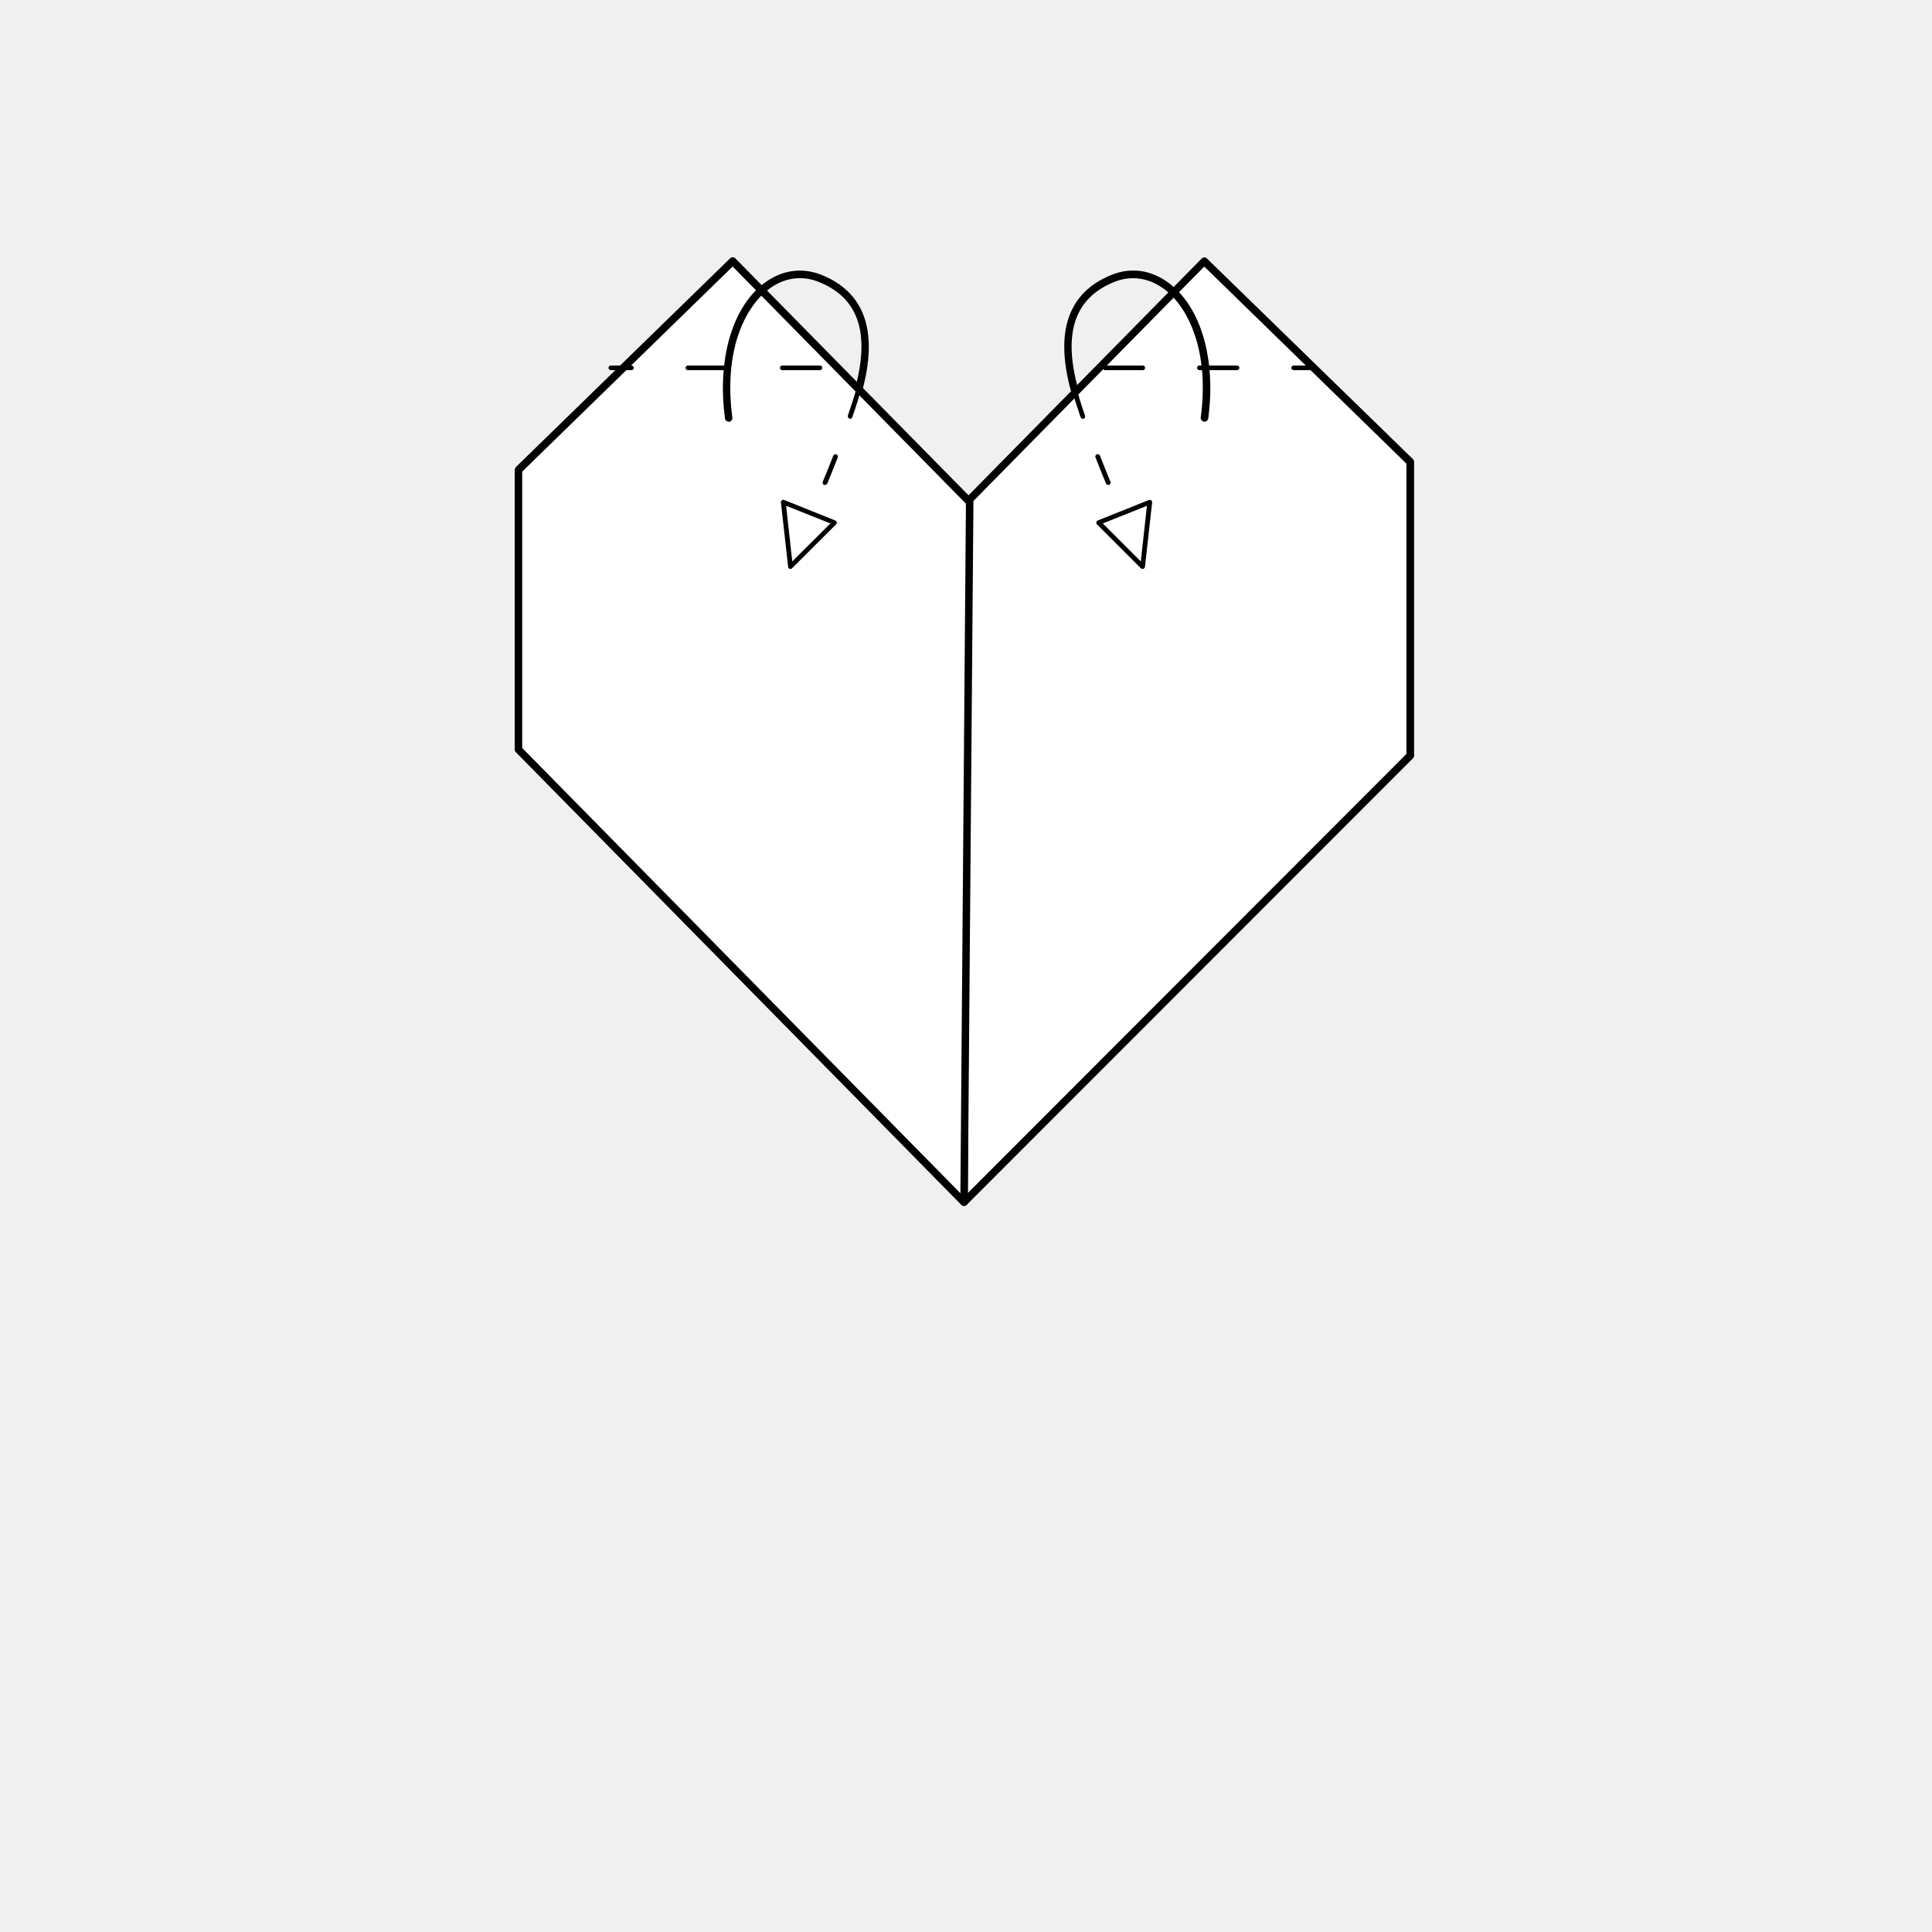
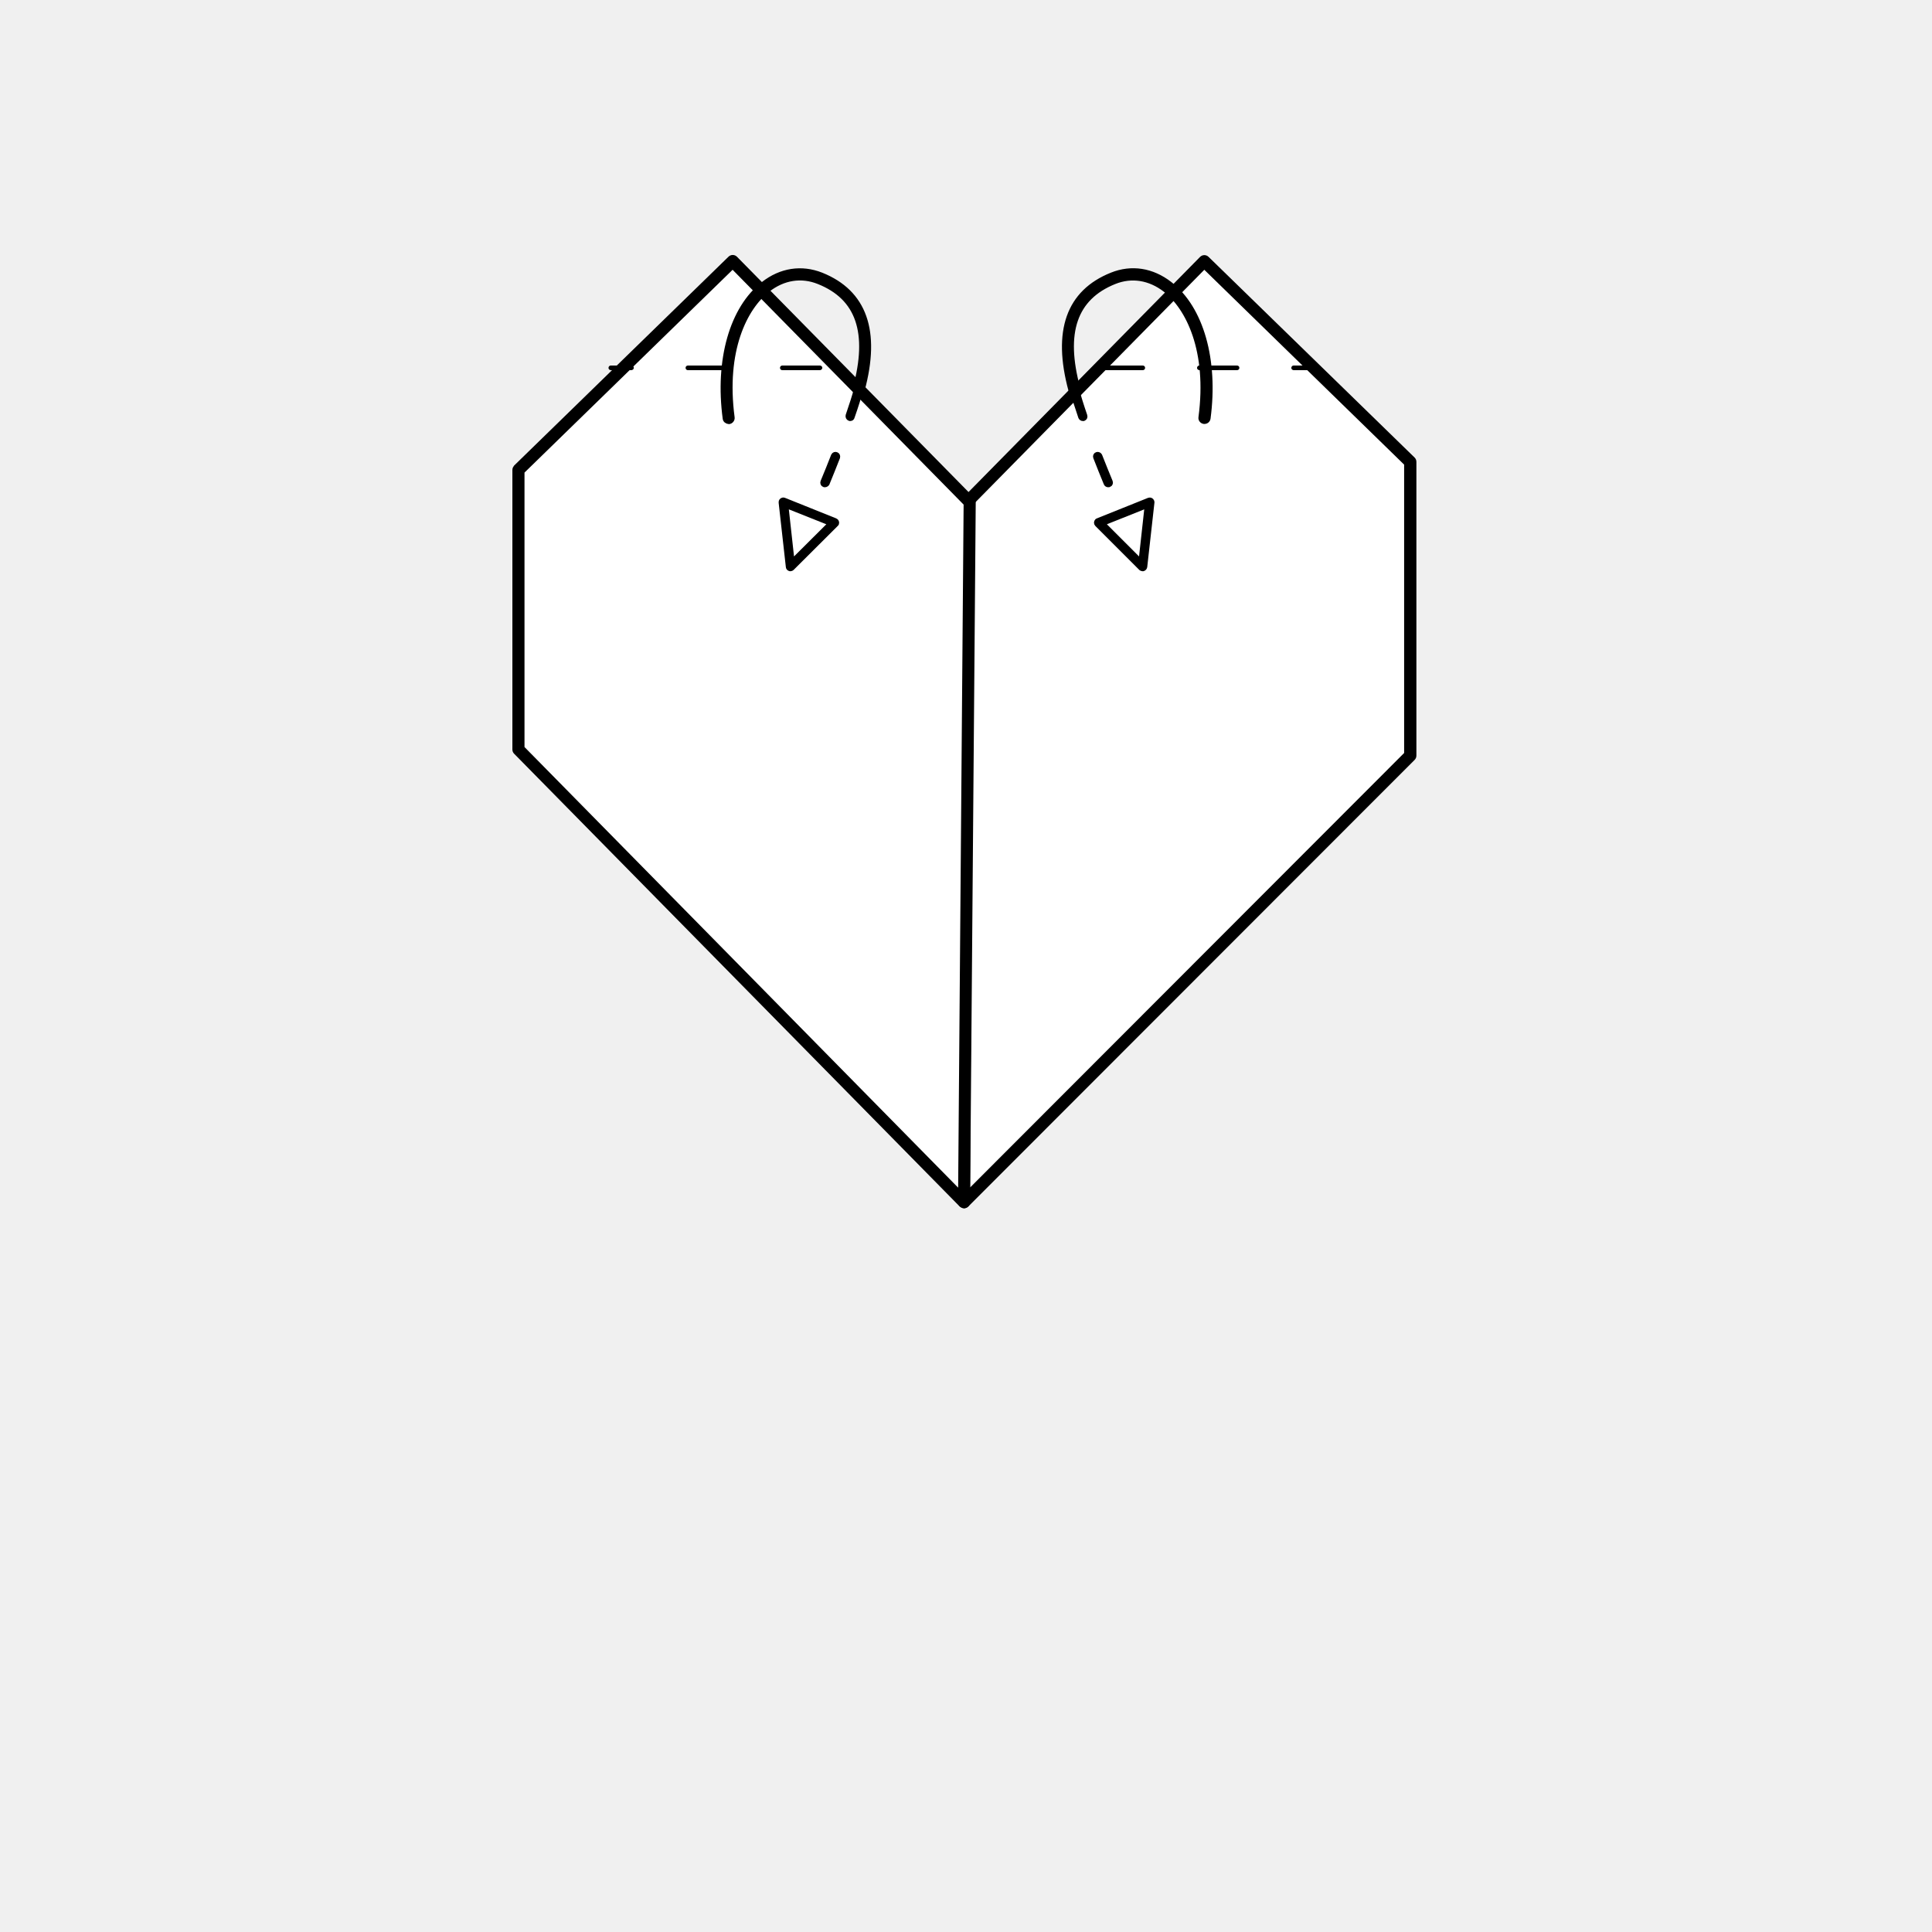
<svg xmlns="http://www.w3.org/2000/svg" version="1.1" id="Layer_1" x="0px" y="0px" viewBox="0 0 1260.5 1260.5" style="enable-background:new 0 0 1260.5 1260.5;" xml:space="preserve">
  <style type="text/css">
	.st0{fill:#FFFFFF;}
+ 	.st1{stroke:#000000;stroke-width:3;stroke-miterlimit:10;}
</style>
  <g id="Layer_2_00000034782270426162395130000018078943912573266319_">
    <g id="Layer_1-2_00000108284577829410169470000008455805226442424240_">
      <polygon class="st0" points="920.1,301.4 920.1,493 628.9,784.4 631.1,327.5 785.7,170.5   " />
-       <path d="M629,786.8c-0.3,0-0.6-0.1-0.9-0.2c-0.9-0.4-1.5-1.3-1.5-2.3l2.1-456.9c0-0.6,0.3-1.3,0.7-1.7l154.6-157c1-1,2.5-1,3.5,0    l134.4,130.9c0.5,0.5,0.7,1.1,0.7,1.8V493c0,0.7-0.3,1.3-0.7,1.7L630.7,786.1C630.2,786.6,629.6,786.8,629,786.8z M633.5,328.5    l-2.1,449.9l286.2-286.5V302.5L785.7,173.9L633.5,328.5z" />
+       <path class="st1" d="M629,786.8c-0.3,0-0.6-0.1-0.9-0.2c-0.9-0.4-1.5-1.3-1.5-2.3l2.1-456.9c0-0.6,0.3-1.3,0.7-1.7l154.6-157    c1-1,2.5-1,3.5,0l134.4,130.9c0.5,0.5,0.7,1.1,0.7,1.8V493c0,0.7-0.3,1.3-0.7,1.7L630.7,786.1C630.2,786.6,629.6,786.8,629,786.8z     M633.5,328.5l-2.1,449.9l286.2-286.5V302.5L785.7,173.9L633.5,328.5z" />
      <polygon class="st0" points="338.2,489 628.9,784.4 632.6,327.5 478,170.5 338.2,306.6   " />
-       <path d="M629,786.8c-0.7,0-1.3-0.3-1.8-0.7L336.5,490.7c-0.5-0.5-0.7-1.1-0.7-1.7V306.6c0-0.7,0.3-1.3,0.7-1.8l139.8-136.2    c1-1,2.5-1,3.5,0l154.6,157.1c0.5,0.5,0.7,1.1,0.7,1.7l-3.7,456.9c0,1-0.6,1.9-1.5,2.3C629.6,786.8,629.3,786.8,629,786.8z     M340.7,488l285.9,290.5l3.6-449.9L478,173.9L340.7,307.7V488z" />
-       <path d="M535.1,241.5h-24.6c-0.8,0.1-1.6-0.6-1.6-1.4c-0.1-0.8,0.6-1.6,1.4-1.6c0.1,0,0.1,0,0.2,0h24.6c0.8,0.1,1.5,0.8,1.4,1.6    C536.4,240.8,535.8,241.4,535.1,241.5L535.1,241.5z M473.5,241.5h-24.6c-0.8,0.1-1.6-0.6-1.6-1.4c-0.1-0.8,0.6-1.6,1.4-1.6    c0.1,0,0.1,0,0.2,0h24.6c0.8,0.1,1.5,0.8,1.4,1.6C474.9,240.8,474.3,241.4,473.5,241.5L473.5,241.5z M412,241.5h-13.6    c-0.8-0.1-1.5-0.8-1.4-1.6c0.1-0.8,0.7-1.4,1.4-1.4h13.7c0.8,0.1,1.5,0.8,1.4,1.6C413.5,240.8,412.8,241.4,412,241.5L412,241.5z" />
-       <path d="M538.2,316.4c-0.2,0-0.4,0-0.6-0.1c-0.8-0.3-1.1-1.2-0.8-2c2.3-5.5,4.6-11.2,6.9-17.1c0.4-0.8,1.3-1.1,2.1-0.7    c0.7,0.3,1,1.1,0.8,1.9c-2.3,5.9-4.6,11.6-6.9,17.2C539.4,316,538.8,316.4,538.2,316.4z M554.7,273.2c-0.2,0-0.3,0-0.5-0.1    c-0.8-0.3-1.2-1.2-1-2c2.4-7,4.3-12.9,5.5-17.5c0.2-0.8,1.1-1.3,1.9-1.1c0.8,0.2,1.3,1.1,1.1,1.9c-1.3,4.7-3.1,10.6-5.6,17.7    C556,272.8,555.4,273.2,554.7,273.2z" />
-       <path d="M475.4,275.1c-1.2,0-2.3-0.9-2.4-2.1c-5.1-38.2,4.5-71.9,25-87.8c11.5-9,25-11,37.9-5.9c28.2,11.3,37.2,36.7,26.7,75.4    c-0.4,1.3-1.7,2.1-3,1.7c-1.3-0.4-2.1-1.7-1.7-3l0,0c9.9-36.4,2.1-59.2-23.8-69.5c-11.2-4.5-23-2.7-33.1,5.2    c-15,11.7-29,39.6-23.2,83.3c0.2,1.3-0.8,2.6-2.1,2.8c0,0,0,0,0,0L475.4,275.1z" />
-       <path d="M515.7,371.2c-0.2,0-0.3,0-0.5-0.1c-0.6-0.2-1-0.7-1-1.3l-4.7-42c-0.1-0.8,0.5-1.6,1.3-1.7c0.3,0,0.5,0,0.8,0.1l33.4,13.4    c0.8,0.3,1.2,1.2,0.9,2c-0.1,0.2-0.2,0.4-0.4,0.5l-28.8,28.7C516.5,371,516.1,371.2,515.7,371.2z M512.9,330l4,36.3l24.9-24.8    L512.9,330z" />
-       <path d="M857.6,241.5h-13.7c-0.8-0.1-1.5-0.8-1.4-1.6c0.1-0.8,0.7-1.4,1.4-1.4h13.7c0.8-0.1,1.6,0.6,1.6,1.4    c0.1,0.8-0.6,1.6-1.4,1.6C857.7,241.5,857.6,241.5,857.6,241.5z M807,241.5h-24.6c-0.8-0.1-1.5-0.8-1.4-1.6    c0.1-0.8,0.7-1.4,1.4-1.4H807c0.8-0.1,1.6,0.6,1.6,1.4c0.1,0.8-0.6,1.6-1.4,1.6C807.1,241.5,807.1,241.5,807,241.5L807,241.5z     M745.5,241.5h-24.6c-0.8-0.1-1.5-0.8-1.4-1.6c0.1-0.8,0.7-1.4,1.4-1.4h24.6c0.8-0.1,1.6,0.6,1.6,1.4c0.1,0.8-0.6,1.6-1.4,1.6    C745.7,241.5,745.6,241.5,745.5,241.5z" />
-       <path d="M723,316.4c-0.6,0-1.2-0.4-1.4-0.9c-2.3-5.5-4.6-11.3-6.9-17.2c-0.3-0.8,0.2-1.7,1-1.9c0.7-0.2,1.5,0.1,1.9,0.8    c2.3,5.8,4.6,11.6,6.9,17.1c0.3,0.8,0,1.7-0.8,2C723.5,316.3,723.3,316.4,723,316.4z M706.5,273.2c-0.7,0-1.2-0.4-1.5-1    c-2.4-7.1-4.3-13-5.6-17.7c-0.3-0.8,0.2-1.7,1-2c0.8-0.3,1.7,0.2,2,1c0,0.1,0,0.1,0,0.2c1.3,4.6,3.1,10.5,5.5,17.5    c0.3,0.8-0.1,1.7-0.9,2C706.9,273.2,706.7,273.2,706.5,273.2z" />
-       <path d="M785.8,275.1c-0.1,0-0.2,0-0.3,0c-1.3-0.2-2.3-1.4-2.1-2.7c0,0,0,0,0,0c5.8-43.6-8.2-71.6-23.2-83.3    c-10.1-7.8-21.9-9.7-33.1-5.2c-25.9,10.4-33.7,33.1-23.8,69.5c0.4,1.3-0.4,2.7-1.7,3c-1.3,0.4-2.7-0.4-3-1.7l0,0    c-10.5-38.7-1.5-64.1,26.7-75.4c12.9-5.2,26.4-3.1,38,5.9c20.5,15.9,30.1,49.6,25,87.8C788.1,274.2,787.1,275.1,785.8,275.1z" />
-       <path d="M745.5,371.2c-0.4,0-0.8-0.2-1.1-0.4l-28.7-28.7c-0.6-0.6-0.6-1.6,0-2.2c0.1-0.1,0.3-0.3,0.5-0.3l33.4-13.4    c0.8-0.3,1.7,0.1,2,0.9c0.1,0.2,0.1,0.5,0.1,0.7l-4.7,42c-0.1,0.6-0.5,1.1-1,1.3C745.9,371.2,745.7,371.2,745.5,371.2z     M719.5,341.5l24.8,24.8l4-36.3L719.5,341.5z" />
+       <path class="st1" d="M629,786.8c-0.7,0-1.3-0.3-1.8-0.7L336.5,490.7c-0.5-0.5-0.7-1.1-0.7-1.7V306.6c0-0.7,0.3-1.3,0.7-1.8    l139.8-136.2c1-1,2.5-1,3.5,0l154.6,157.1c0.5,0.5,0.7,1.1,0.7,1.7l-3.7,456.9c0,1-0.6,1.9-1.5,2.3    C629.6,786.8,629.3,786.8,629,786.8z M340.7,488l285.9,290.5l3.6-449.9L478,173.9L340.7,307.7V488z" />
+       <path d="M535.1,241.5h-24.6c-0.8,0.1-1.6-0.6-1.6-1.4c-0.1-0.8,0.6-1.6,1.4-1.6c0.1,0,0.1,0,0.2,0h24.6c0.8,0.1,1.5,0.8,1.4,1.6    C536.4,240.8,535.8,241.4,535.1,241.5L535.1,241.5z M473.5,241.5h-24.6c-0.8,0.1-1.6-0.6-1.6-1.4c-0.1-0.8,0.6-1.6,1.4-1.6    c0.1,0,0.1,0,0.2,0h24.6c0.8,0.1,1.5,0.8,1.4,1.6C474.9,240.8,474.3,241.4,473.5,241.5L473.5,241.5z M412,241.5h-13.6    c-0.8-0.1-1.5-0.8-1.4-1.6s0.7-1.4,1.4-1.4h13.7c0.8,0.1,1.5,0.8,1.4,1.6C413.5,240.8,412.8,241.4,412,241.5L412,241.5z" />
+       <path class="st1" d="M538.2,316.4c-0.2,0-0.4,0-0.6-0.1c-0.8-0.3-1.1-1.2-0.8-2c2.3-5.5,4.6-11.2,6.9-17.1    c0.4-0.8,1.3-1.1,2.1-0.7c0.7,0.3,1,1.1,0.8,1.9c-2.3,5.9-4.6,11.6-6.9,17.2C539.4,316,538.8,316.4,538.2,316.4z M554.7,273.2    c-0.2,0-0.3,0-0.5-0.1c-0.8-0.3-1.2-1.2-1-2c2.4-7,4.3-12.9,5.5-17.5c0.2-0.8,1.1-1.3,1.9-1.1c0.8,0.2,1.3,1.1,1.1,1.9    c-1.3,4.7-3.1,10.6-5.6,17.7C556,272.8,555.4,273.2,554.7,273.2z" />
+       <path class="st1" d="M475.4,275.1c-1.2,0-2.3-0.9-2.4-2.1c-5.1-38.2,4.5-71.9,25-87.8c11.5-9,25-11,37.9-5.9    c28.2,11.3,37.2,36.7,26.7,75.4c-0.4,1.3-1.7,2.1-3,1.7s-2.1-1.7-1.7-3l0,0c9.9-36.4,2.1-59.2-23.8-69.5    c-11.2-4.5-23-2.7-33.1,5.2c-15,11.7-29,39.6-23.2,83.3c0.2,1.3-0.8,2.6-2.1,2.8l0,0L475.4,275.1z" />
+       <path class="st1" d="M515.7,371.2c-0.2,0-0.3,0-0.5-0.1c-0.6-0.2-1-0.7-1-1.3l-4.7-42c-0.1-0.8,0.5-1.6,1.3-1.7    c0.3,0,0.5,0,0.8,0.1l33.4,13.4c0.8,0.3,1.2,1.2,0.9,2c-0.1,0.2-0.2,0.4-0.4,0.5l-28.8,28.7C516.5,371,516.1,371.2,515.7,371.2z     M512.9,330l4,36.3l24.9-24.8L512.9,330z" />
+       <path d="M857.6,241.5h-13.7c-0.8-0.1-1.5-0.8-1.4-1.6s0.7-1.4,1.4-1.4h13.7c0.8-0.1,1.6,0.6,1.6,1.4c0.1,0.8-0.6,1.6-1.4,1.6    C857.7,241.5,857.6,241.5,857.6,241.5z M807,241.5h-24.6c-0.8-0.1-1.5-0.8-1.4-1.6s0.7-1.4,1.4-1.4H807c0.8-0.1,1.6,0.6,1.6,1.4    c0.1,0.8-0.6,1.6-1.4,1.6C807.1,241.5,807.1,241.5,807,241.5L807,241.5z M745.5,241.5h-24.6c-0.8-0.1-1.5-0.8-1.4-1.6    s0.7-1.4,1.4-1.4h24.6c0.8-0.1,1.6,0.6,1.6,1.4c0.1,0.8-0.6,1.6-1.4,1.6C745.7,241.5,745.6,241.5,745.5,241.5z" />
+       <path class="st1" d="M723,316.4c-0.6,0-1.2-0.4-1.4-0.9c-2.3-5.5-4.6-11.3-6.9-17.2c-0.3-0.8,0.2-1.7,1-1.9    c0.7-0.2,1.5,0.1,1.9,0.8c2.3,5.8,4.6,11.6,6.9,17.1c0.3,0.8,0,1.7-0.8,2C723.5,316.3,723.3,316.4,723,316.4z M706.5,273.2    c-0.7,0-1.2-0.4-1.5-1c-2.4-7.1-4.3-13-5.6-17.7c-0.3-0.8,0.2-1.7,1-2s1.7,0.2,2,1c0,0.1,0,0.1,0,0.2c1.3,4.6,3.1,10.5,5.5,17.5    c0.3,0.8-0.1,1.7-0.9,2C706.9,273.2,706.7,273.2,706.5,273.2z" />
+       <path class="st1" d="M785.8,275.1c-0.1,0-0.2,0-0.3,0c-1.3-0.2-2.3-1.4-2.1-2.7l0,0c5.8-43.6-8.2-71.6-23.2-83.3    c-10.1-7.8-21.9-9.7-33.1-5.2c-25.9,10.4-33.7,33.1-23.8,69.5c0.4,1.3-0.4,2.7-1.7,3c-1.3,0.4-2.7-0.4-3-1.7l0,0    c-10.5-38.7-1.5-64.1,26.7-75.4c12.9-5.2,26.4-3.1,38,5.9c20.5,15.9,30.1,49.6,25,87.8C788.1,274.2,787.1,275.1,785.8,275.1z" />
+       <path class="st1" d="M745.5,371.2c-0.4,0-0.8-0.2-1.1-0.4l-28.7-28.7c-0.6-0.6-0.6-1.6,0-2.2c0.1-0.1,0.3-0.3,0.5-0.3l33.4-13.4    c0.8-0.3,1.7,0.1,2,0.9c0.1,0.2,0.1,0.5,0.1,0.7l-4.7,42c-0.1,0.6-0.5,1.1-1,1.3C745.9,371.2,745.7,371.2,745.5,371.2z     M719.5,341.5l24.8,24.8l4-36.3L719.5,341.5z" />
    </g>
  </g>
</svg>
